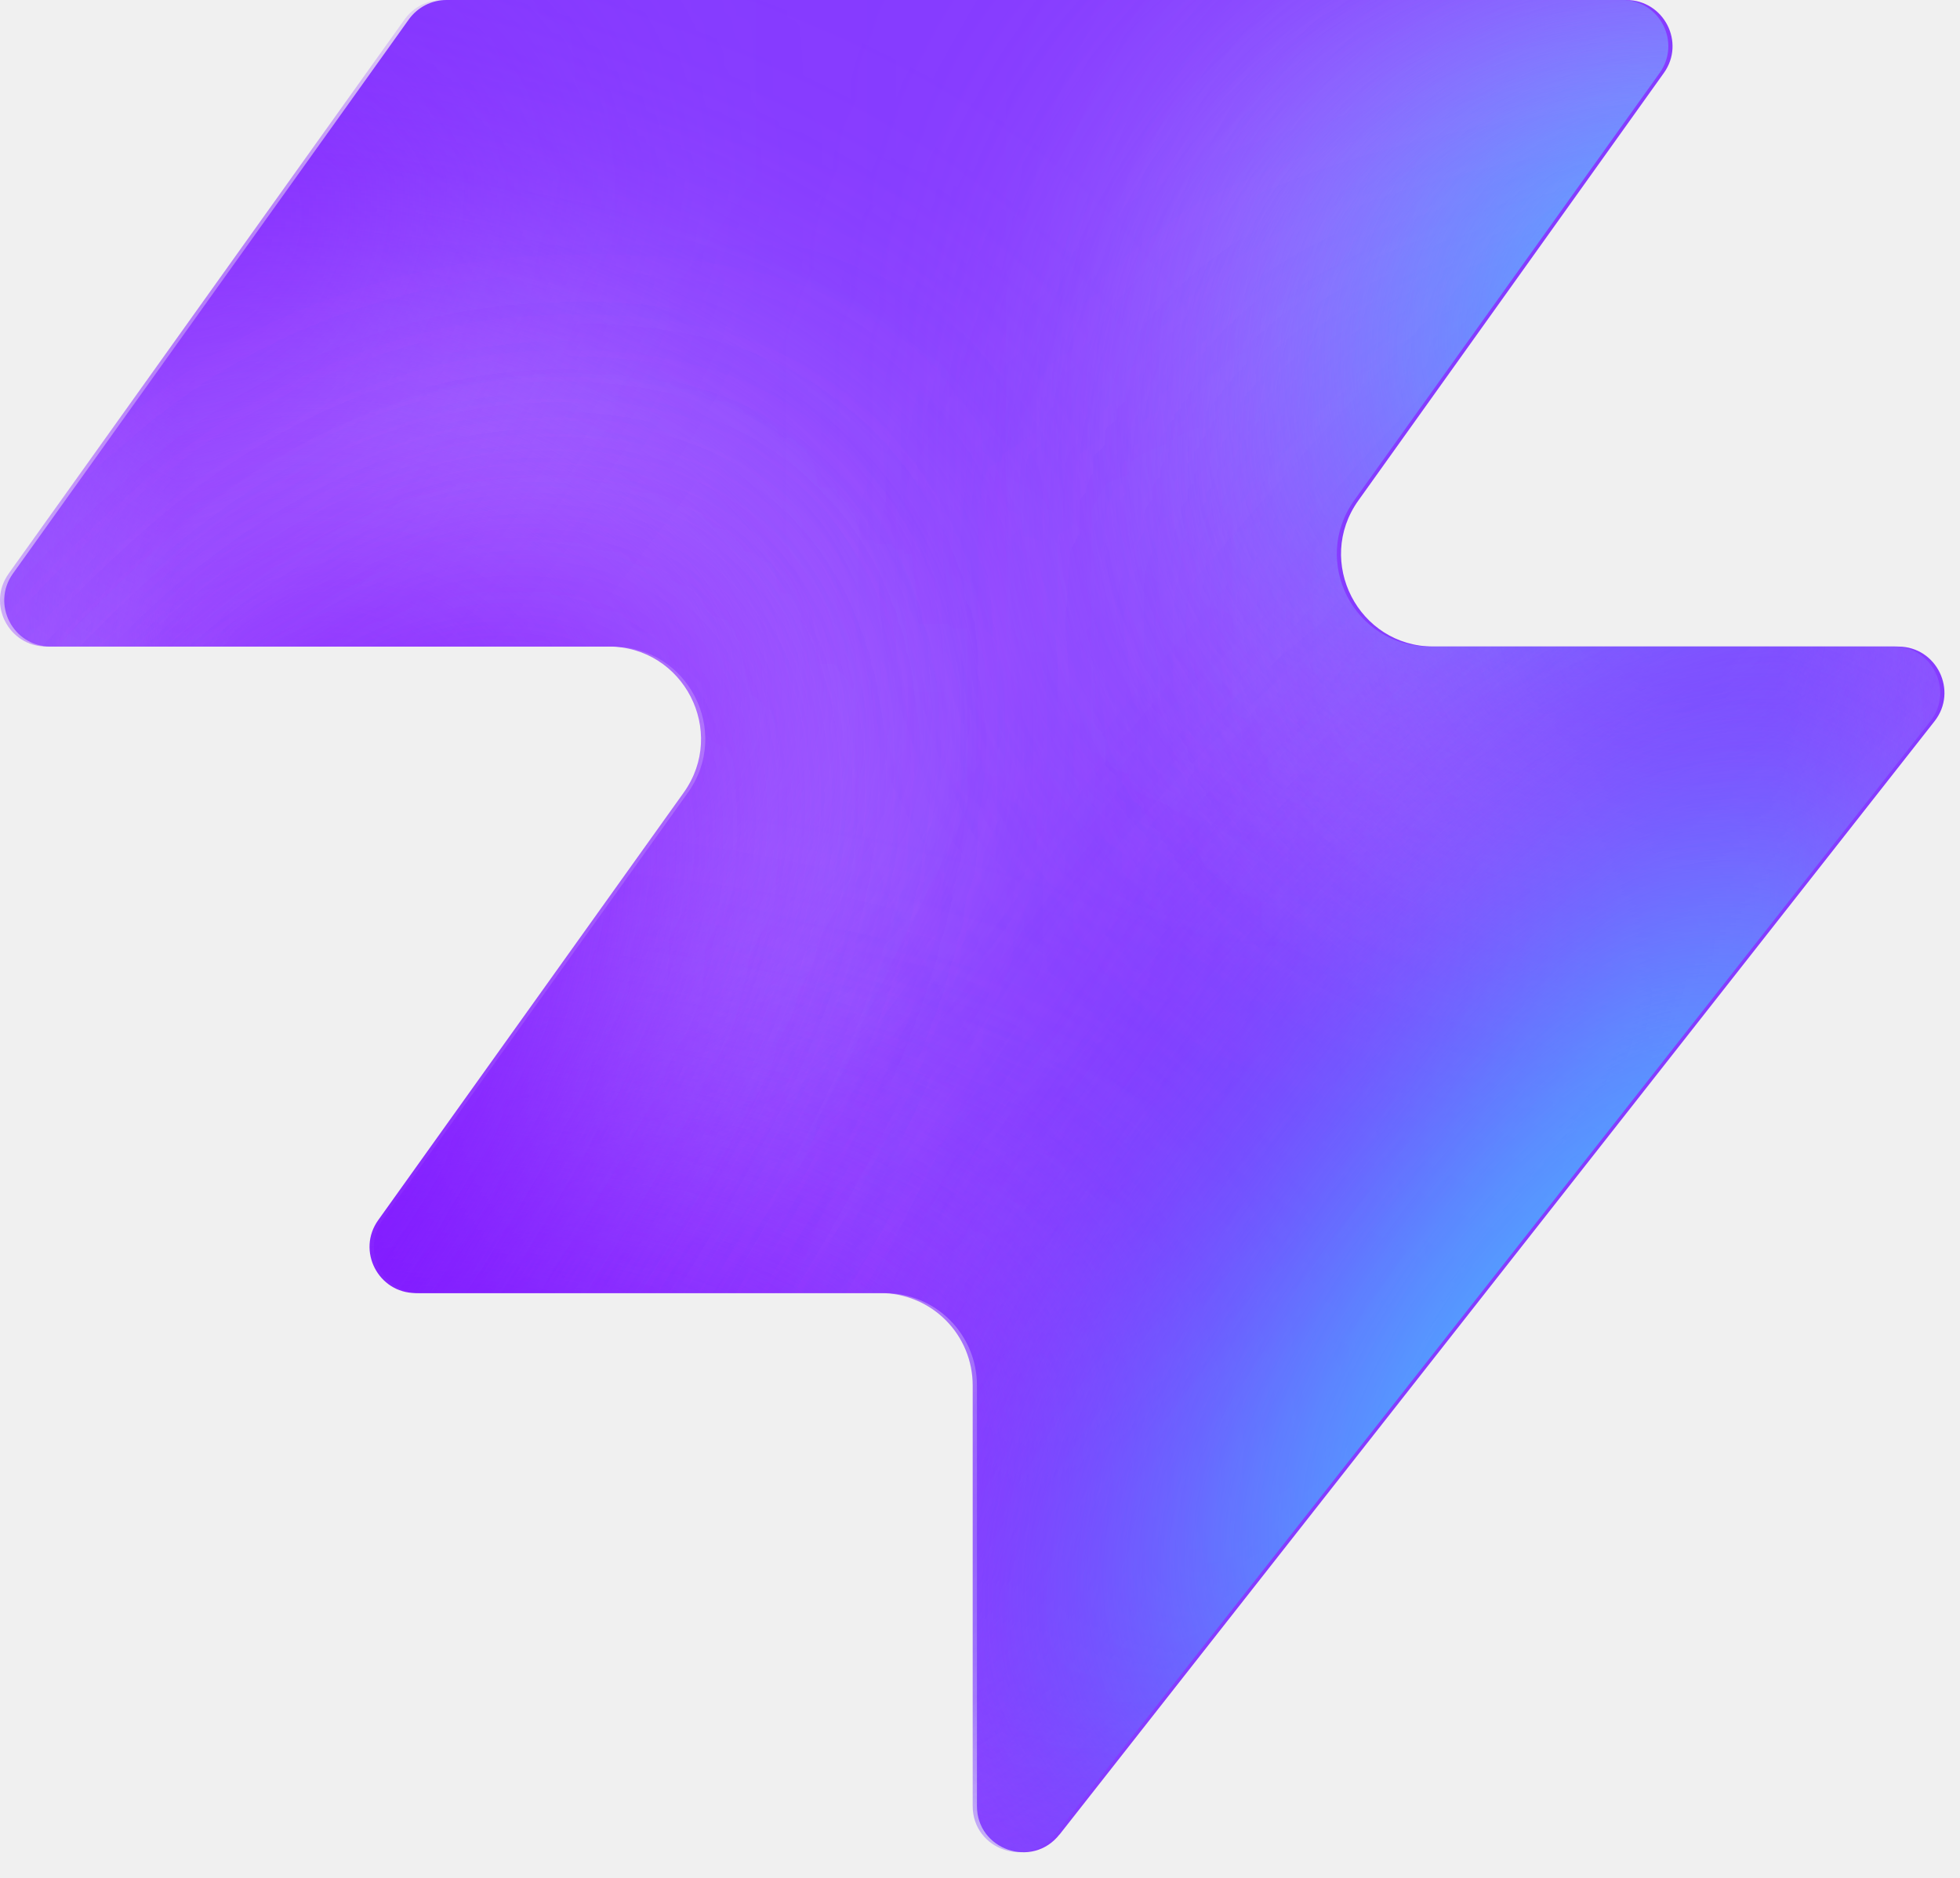
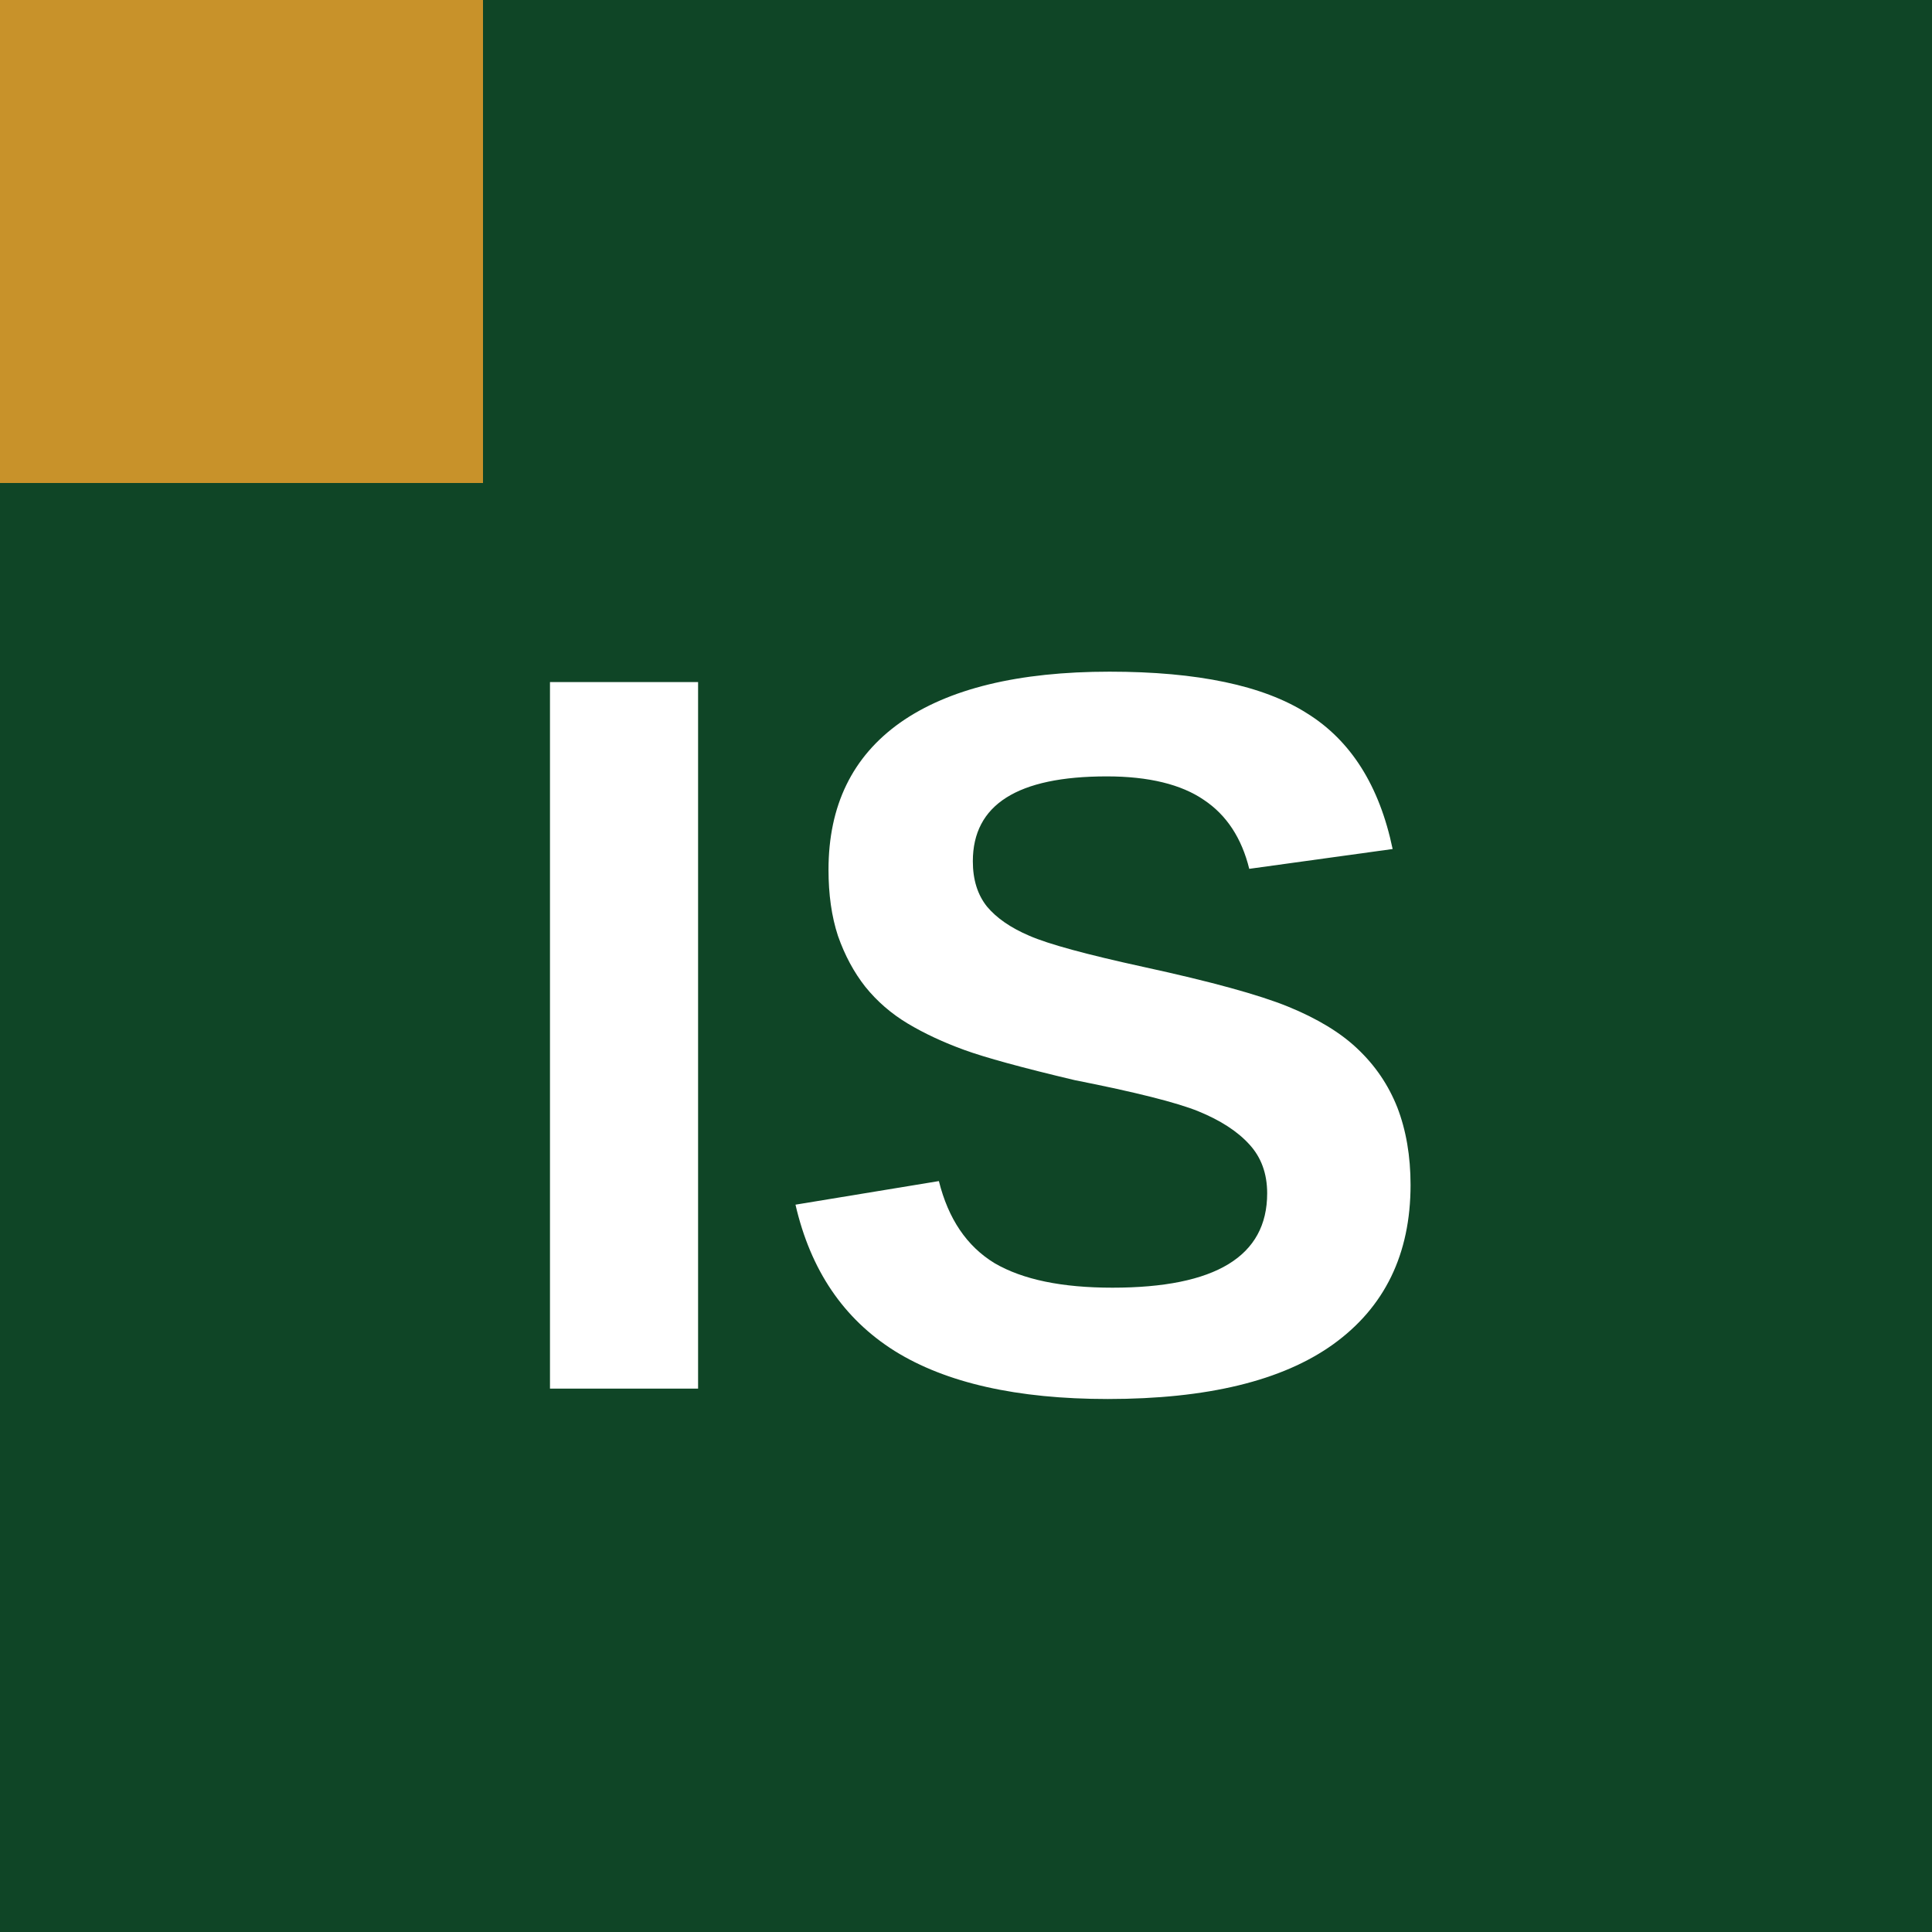
- <svg xmlns="http://www.w3.org/2000/svg" width="48" height="46" fill="none" viewBox="0 0 48 46">
-   <path fill="#863bff" d="M25.946 44.938c-.664.845-2.021.375-2.021-.698V33.937a2.26 2.26 0 0 0-2.262-2.262H10.287c-.92 0-1.456-1.04-.92-1.788l7.48-10.471c1.07-1.497 0-3.578-1.842-3.578H1.237c-.92 0-1.456-1.04-.92-1.788L10.013.474c.214-.297.556-.474.92-.474h28.894c.92 0 1.456 1.04.92 1.788l-7.48 10.471c-1.07 1.498 0 3.579 1.842 3.579h11.377c.943 0 1.473 1.088.89 1.83L25.947 44.94z" style="fill:#863bff;fill:color(display-p3 .525 .23 1);fill-opacity:1" />
-   <mask id="a" width="48" height="46" x="0" y="0" maskUnits="userSpaceOnUse" style="mask-type:alpha">
-     <path fill="#000" d="M25.842 44.938c-.664.844-2.021.375-2.021-.698V33.937a2.26 2.26 0 0 0-2.262-2.262H10.183c-.92 0-1.456-1.04-.92-1.788l7.48-10.471c1.07-1.498 0-3.579-1.842-3.579H1.133c-.92 0-1.456-1.04-.92-1.787L9.91.473c.214-.297.556-.474.92-.474h28.894c.92 0 1.456 1.04.92 1.788l-7.48 10.471c-1.07 1.498 0 3.578 1.842 3.578h11.377c.943 0 1.473 1.088.89 1.832L25.843 44.94z" style="fill:#000;fill-opacity:1" />
-   </mask>
-   <g mask="url(#a)">
-     <g filter="url(#b)">
-       <ellipse cx="5.508" cy="14.704" fill="#ede6ff" rx="5.508" ry="14.704" style="fill:#ede6ff;fill:color(display-p3 .927 .903 1);fill-opacity:1" transform="matrix(.00324 1 1 -.00324 -4.47 31.516)" />
-     </g>
-     <g filter="url(#c)">
-       <ellipse cx="10.399" cy="29.851" fill="#ede6ff" rx="10.399" ry="29.851" style="fill:#ede6ff;fill:color(display-p3 .927 .903 1);fill-opacity:1" transform="matrix(.00324 1 1 -.00324 -39.328 7.883)" />
-     </g>
-     <g filter="url(#d)">
-       <ellipse cx="5.508" cy="30.487" fill="#7e14ff" rx="5.508" ry="30.487" style="fill:#7e14ff;fill:color(display-p3 .492 .077 1);fill-opacity:1" transform="rotate(89.814 -25.913 -14.639)scale(1 -1)" />
-     </g>
-     <g filter="url(#e)">
-       <ellipse cx="5.508" cy="30.599" fill="#7e14ff" rx="5.508" ry="30.599" style="fill:#7e14ff;fill:color(display-p3 .492 .077 1);fill-opacity:1" transform="rotate(89.814 -32.644 -3.334)scale(1 -1)" />
-     </g>
-     <g filter="url(#f)">
-       <ellipse cx="5.508" cy="30.599" fill="#7e14ff" rx="5.508" ry="30.599" style="fill:#7e14ff;fill:color(display-p3 .492 .077 1);fill-opacity:1" transform="matrix(.00324 1 1 -.00324 -34.34 30.47)" />
-     </g>
-     <g filter="url(#g)">
-       <ellipse cx="14.072" cy="22.078" fill="#ede6ff" rx="14.072" ry="22.078" style="fill:#ede6ff;fill:color(display-p3 .927 .903 1);fill-opacity:1" transform="rotate(93.35 24.506 48.493)scale(-1 1)" />
-     </g>
-     <g filter="url(#h)">
-       <ellipse cx="3.47" cy="21.501" fill="#7e14ff" rx="3.47" ry="21.501" style="fill:#7e14ff;fill:color(display-p3 .492 .077 1);fill-opacity:1" transform="rotate(89.009 28.708 47.59)scale(-1 1)" />
-     </g>
-     <g filter="url(#i)">
-       <ellipse cx="3.47" cy="21.501" fill="#7e14ff" rx="3.47" ry="21.501" style="fill:#7e14ff;fill:color(display-p3 .492 .077 1);fill-opacity:1" transform="rotate(89.009 28.708 47.59)scale(-1 1)" />
-     </g>
-     <g filter="url(#j)">
-       <ellipse cx=".387" cy="8.972" fill="#7e14ff" rx="4.407" ry="29.108" style="fill:#7e14ff;fill:color(display-p3 .492 .077 1);fill-opacity:1" transform="rotate(39.51 .387 8.972)" />
-     </g>
-     <g filter="url(#k)">
-       <ellipse cx="47.523" cy="-6.092" fill="#7e14ff" rx="4.407" ry="29.108" style="fill:#7e14ff;fill:color(display-p3 .492 .077 1);fill-opacity:1" transform="rotate(37.892 47.523 -6.092)" />
-     </g>
-     <g filter="url(#l)">
-       <ellipse cx="41.412" cy="6.333" fill="#47bfff" rx="5.971" ry="9.665" style="fill:#47bfff;fill:color(display-p3 .28 .748 1);fill-opacity:1" transform="rotate(37.892 41.412 6.333)" />
-     </g>
-     <g filter="url(#m)">
-       <ellipse cx="-1.879" cy="38.332" fill="#7e14ff" rx="4.407" ry="29.108" style="fill:#7e14ff;fill:color(display-p3 .492 .077 1);fill-opacity:1" transform="rotate(37.892 -1.88 38.332)" />
-     </g>
-     <g filter="url(#n)">
-       <ellipse cx="-1.879" cy="38.332" fill="#7e14ff" rx="4.407" ry="29.108" style="fill:#7e14ff;fill:color(display-p3 .492 .077 1);fill-opacity:1" transform="rotate(37.892 -1.88 38.332)" />
-     </g>
-     <g filter="url(#o)">
-       <ellipse cx="35.651" cy="29.907" fill="#7e14ff" rx="4.407" ry="29.108" style="fill:#7e14ff;fill:color(display-p3 .492 .077 1);fill-opacity:1" transform="rotate(37.892 35.651 29.907)" />
-     </g>
-     <g filter="url(#p)">
-       <ellipse cx="38.418" cy="32.4" fill="#47bfff" rx="5.971" ry="15.297" style="fill:#47bfff;fill:color(display-p3 .28 .748 1);fill-opacity:1" transform="rotate(37.892 38.418 32.4)" />
-     </g>
-   </g>
-   <defs>
-     <filter id="b" width="60.045" height="41.654" x="-19.77" y="16.149" color-interpolation-filters="sRGB" filterUnits="userSpaceOnUse">
-       <feFlood flood-opacity="0" result="BackgroundImageFix" />
-       <feBlend in="SourceGraphic" in2="BackgroundImageFix" result="shape" />
-       <feGaussianBlur result="effect1_foregroundBlur_2002_17158" stdDeviation="7.659" />
-     </filter>
-     <filter id="c" width="90.34" height="51.437" x="-54.613" y="-7.533" color-interpolation-filters="sRGB" filterUnits="userSpaceOnUse">
-       <feFlood flood-opacity="0" result="BackgroundImageFix" />
-       <feBlend in="SourceGraphic" in2="BackgroundImageFix" result="shape" />
-       <feGaussianBlur result="effect1_foregroundBlur_2002_17158" stdDeviation="7.659" />
-     </filter>
-     <filter id="d" width="79.355" height="29.4" x="-49.64" y="2.03" color-interpolation-filters="sRGB" filterUnits="userSpaceOnUse">
-       <feFlood flood-opacity="0" result="BackgroundImageFix" />
-       <feBlend in="SourceGraphic" in2="BackgroundImageFix" result="shape" />
-       <feGaussianBlur result="effect1_foregroundBlur_2002_17158" stdDeviation="4.596" />
-     </filter>
-     <filter id="e" width="79.579" height="29.4" x="-45.045" y="20.029" color-interpolation-filters="sRGB" filterUnits="userSpaceOnUse">
-       <feFlood flood-opacity="0" result="BackgroundImageFix" />
-       <feBlend in="SourceGraphic" in2="BackgroundImageFix" result="shape" />
-       <feGaussianBlur result="effect1_foregroundBlur_2002_17158" stdDeviation="4.596" />
-     </filter>
-     <filter id="f" width="79.579" height="29.4" x="-43.513" y="21.178" color-interpolation-filters="sRGB" filterUnits="userSpaceOnUse">
-       <feFlood flood-opacity="0" result="BackgroundImageFix" />
-       <feBlend in="SourceGraphic" in2="BackgroundImageFix" result="shape" />
-       <feGaussianBlur result="effect1_foregroundBlur_2002_17158" stdDeviation="4.596" />
-     </filter>
-     <filter id="g" width="74.749" height="58.852" x="15.756" y="-17.901" color-interpolation-filters="sRGB" filterUnits="userSpaceOnUse">
-       <feFlood flood-opacity="0" result="BackgroundImageFix" />
-       <feBlend in="SourceGraphic" in2="BackgroundImageFix" result="shape" />
-       <feGaussianBlur result="effect1_foregroundBlur_2002_17158" stdDeviation="7.659" />
-     </filter>
-     <filter id="h" width="61.377" height="25.362" x="23.548" y="2.284" color-interpolation-filters="sRGB" filterUnits="userSpaceOnUse">
-       <feFlood flood-opacity="0" result="BackgroundImageFix" />
-       <feBlend in="SourceGraphic" in2="BackgroundImageFix" result="shape" />
-       <feGaussianBlur result="effect1_foregroundBlur_2002_17158" stdDeviation="4.596" />
-     </filter>
-     <filter id="i" width="61.377" height="25.362" x="23.548" y="2.284" color-interpolation-filters="sRGB" filterUnits="userSpaceOnUse">
-       <feFlood flood-opacity="0" result="BackgroundImageFix" />
-       <feBlend in="SourceGraphic" in2="BackgroundImageFix" result="shape" />
-       <feGaussianBlur result="effect1_foregroundBlur_2002_17158" stdDeviation="4.596" />
-     </filter>
-     <filter id="j" width="56.045" height="63.649" x="-27.636" y="-22.853" color-interpolation-filters="sRGB" filterUnits="userSpaceOnUse">
-       <feFlood flood-opacity="0" result="BackgroundImageFix" />
-       <feBlend in="SourceGraphic" in2="BackgroundImageFix" result="shape" />
-       <feGaussianBlur result="effect1_foregroundBlur_2002_17158" stdDeviation="4.596" />
-     </filter>
-     <filter id="k" width="54.814" height="64.646" x="20.116" y="-38.415" color-interpolation-filters="sRGB" filterUnits="userSpaceOnUse">
-       <feFlood flood-opacity="0" result="BackgroundImageFix" />
-       <feBlend in="SourceGraphic" in2="BackgroundImageFix" result="shape" />
-       <feGaussianBlur result="effect1_foregroundBlur_2002_17158" stdDeviation="4.596" />
-     </filter>
-     <filter id="l" width="33.541" height="35.313" x="24.641" y="-11.323" color-interpolation-filters="sRGB" filterUnits="userSpaceOnUse">
-       <feFlood flood-opacity="0" result="BackgroundImageFix" />
-       <feBlend in="SourceGraphic" in2="BackgroundImageFix" result="shape" />
-       <feGaussianBlur result="effect1_foregroundBlur_2002_17158" stdDeviation="4.596" />
-     </filter>
-     <filter id="m" width="54.814" height="64.646" x="-29.286" y="6.009" color-interpolation-filters="sRGB" filterUnits="userSpaceOnUse">
-       <feFlood flood-opacity="0" result="BackgroundImageFix" />
-       <feBlend in="SourceGraphic" in2="BackgroundImageFix" result="shape" />
-       <feGaussianBlur result="effect1_foregroundBlur_2002_17158" stdDeviation="4.596" />
-     </filter>
-     <filter id="n" width="54.814" height="64.646" x="-29.286" y="6.009" color-interpolation-filters="sRGB" filterUnits="userSpaceOnUse">
-       <feFlood flood-opacity="0" result="BackgroundImageFix" />
-       <feBlend in="SourceGraphic" in2="BackgroundImageFix" result="shape" />
-       <feGaussianBlur result="effect1_foregroundBlur_2002_17158" stdDeviation="4.596" />
-     </filter>
-     <filter id="o" width="54.814" height="64.646" x="8.244" y="-2.416" color-interpolation-filters="sRGB" filterUnits="userSpaceOnUse">
-       <feFlood flood-opacity="0" result="BackgroundImageFix" />
-       <feBlend in="SourceGraphic" in2="BackgroundImageFix" result="shape" />
-       <feGaussianBlur result="effect1_foregroundBlur_2002_17158" stdDeviation="4.596" />
-     </filter>
-     <filter id="p" width="39.409" height="43.623" x="18.713" y="10.588" color-interpolation-filters="sRGB" filterUnits="userSpaceOnUse">
-       <feFlood flood-opacity="0" result="BackgroundImageFix" />
-       <feBlend in="SourceGraphic" in2="BackgroundImageFix" result="shape" />
-       <feGaussianBlur result="effect1_foregroundBlur_2002_17158" stdDeviation="4.596" />
-     </filter>
-   </defs>
+ <svg xmlns="http://www.w3.org/2000/svg" viewBox="0 0 32 32">
+   <rect width="32" height="32" fill="#0F4526" />
+   <rect x="0" y="0" width="8" height="8" fill="#C8922A" />
+   <text x="16" y="23" text-anchor="middle" font-family="Arial, Helvetica, sans-serif" font-weight="700" font-size="17" fill="#fff">IS</text>
</svg>
